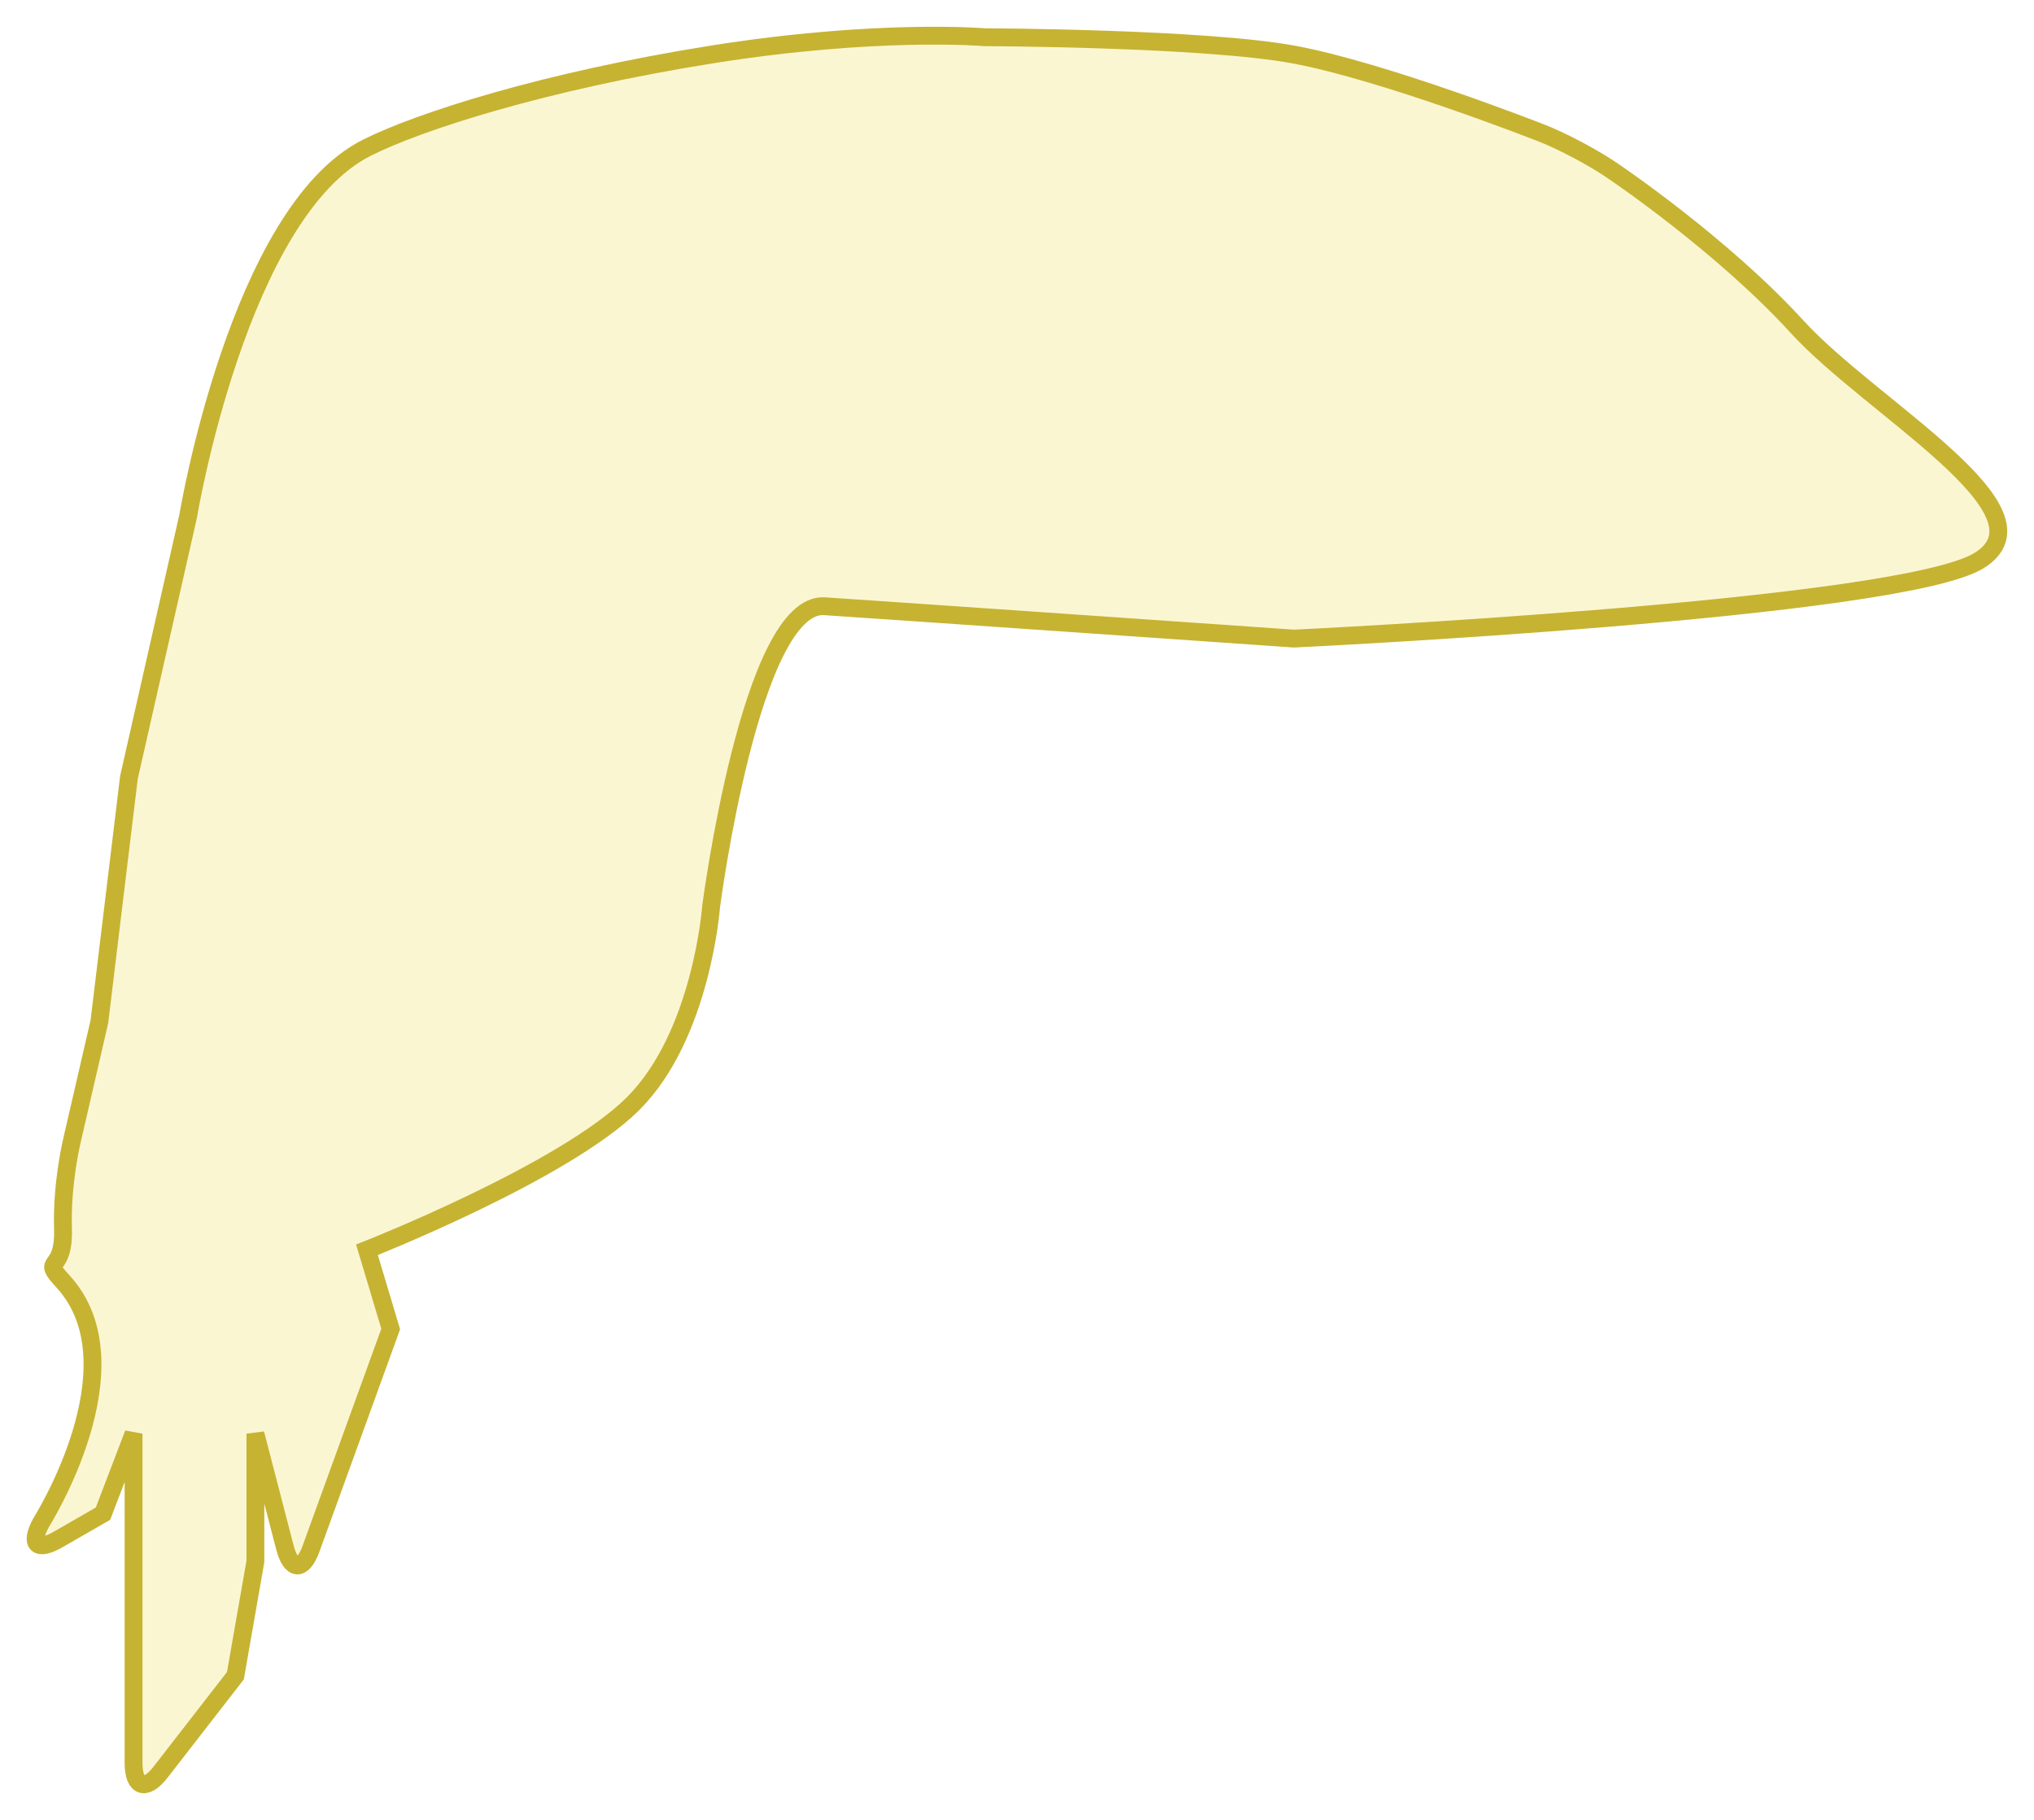
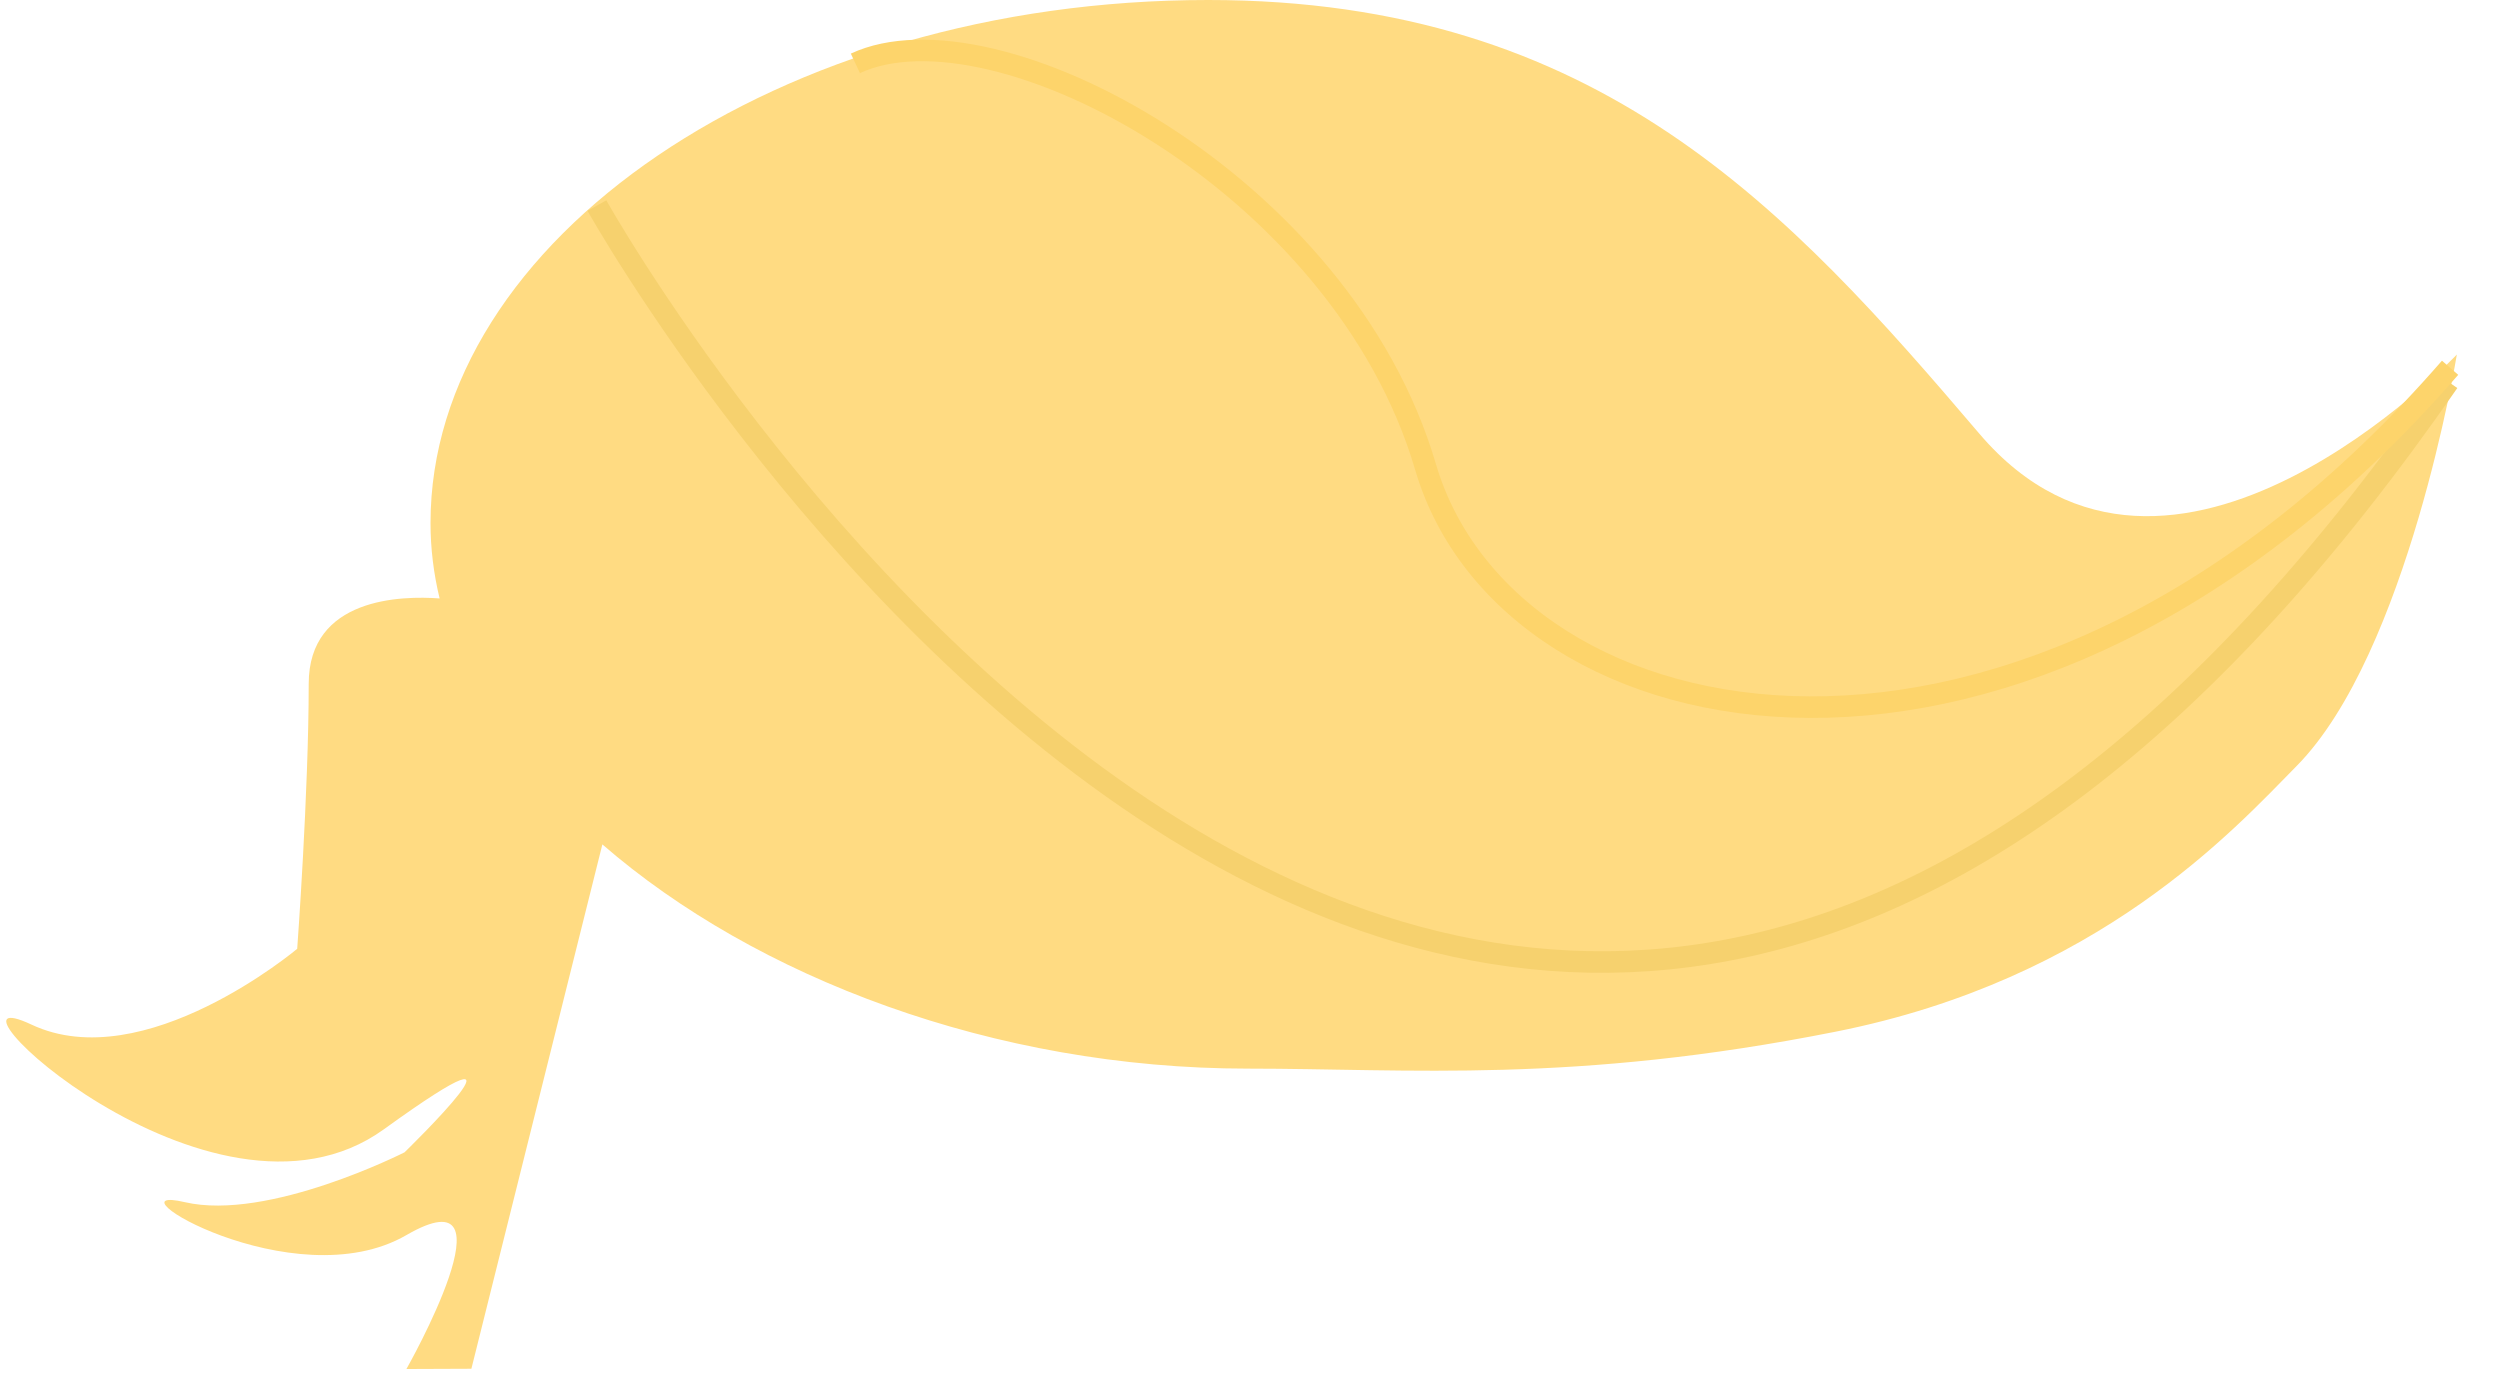
- <svg xmlns="http://www.w3.org/2000/svg" width="57px" height="51px" viewBox="0 0 57 51" version="1.1">
+ <svg xmlns="http://www.w3.org/2000/svg" width="58px" height="32px" viewBox="0 0 58 32" version="1.1">
  <defs />
  <g id="Page-1" stroke="none" stroke-width="1" fill="none" fill-rule="evenodd">
-     <g id="Artboard-Copy" transform="translate(-20, -37)" stroke="#C6B332" stroke-width="0.5" fill="#FBF6D2">
-       <path d="M21.15,79.674 C20.826,80.272 21.033,80.485 21.629,80.142 L22.886,79.419 L23.743,77.177 L23.743,86.407 C23.743,87.086 24.081,87.201 24.493,86.671 L26.597,83.96 L27.157,80.756 L27.157,77.177 L27.984,80.365 C28.155,81.027 28.485,81.038 28.715,80.404 L30.949,74.244 L30.284,72.024 C30.284,72.024 35.814,69.85 37.74,67.93 C39.665,66.01 39.928,62.405 39.928,62.405 C39.928,62.405 41.041,53.853 43.107,53.989 C45.174,54.125 56.263,54.896 56.263,54.896 C56.263,54.896 73.243,54.085 75.462,52.708 C77.682,51.332 72.445,48.44 70.358,46.154 C68.271,43.868 65.271,41.841 65.271,41.841 C64.725,41.452 63.758,40.937 63.138,40.704 C63.138,40.704 58.787,38.998 56.263,38.53 C53.739,38.062 47.594,38.043 47.594,38.043 C47.594,38.043 44.601,37.785 39.928,38.53 C35.256,39.274 31.751,40.402 30.284,41.138 C26.684,42.943 25.273,51.464 25.273,51.464 L23.613,58.787 L22.785,65.631 L22.025,68.924 C22.025,68.924 21.725,70.131 21.765,71.429 C21.806,72.726 21.121,72.209 21.765,72.911 C23.935,75.274 21.15,79.674 21.15,79.674 Z" id="Hair" />
+     <g id="Artboard-2" transform="translate(-98, -68)">
+       <g id="Hair" transform="translate(126.5, 84) scale(-1, 1) translate(-126.5, -84) translate(98, 68)">
+         <path d="M46.801,13.884 C46.94,13.307 47.012,12.723 47.012,12.134 C47.012,5.578 38.967,0 28.97,0 C19.909,0 15.499,4.873 11.077,10.064 C6.654,15.256 0.001,8.225 0.001,8.225 C0.001,8.225 1.133,15.15 3.717,17.77 C5.181,19.255 8.305,22.72 14.407,23.934 C20.508,25.149 24.32,24.792 28.048,24.792 C33.94,24.792 39.474,22.673 43.025,19.59 L46.064,31.755 L47.571,31.761 C47.571,31.761 44.947,27.135 47.571,28.654 C50.195,30.174 54.647,27.439 52.713,27.89 C50.779,28.34 47.615,26.734 47.615,26.734 C47.615,26.734 44.083,23.302 48.096,26.201 C52.109,29.099 58.886,22.54 56.271,23.77 C53.657,25.001 50.105,22.012 50.105,22.012 C50.105,22.012 49.838,18.384 49.838,15.865 C49.838,13.859 47.678,13.818 46.801,13.884 Z" id="Combined-Shape" fill="#FFDB82" />
+         <path d="M43.152,4.769 C43.152,4.769 22.704,41.37 0.196,8.86" id="Path-4" stroke="#F6D16E" stroke-width="0.5" />
+         <path d="M37.155,1.47 C33.942,-0.028 25.861,4.24 23.928,10.831 C21.995,17.422 10.022,19.873 0.158,8.532" id="Path-5" stroke="#FDD46B" stroke-width="0.5" />
+       </g>
    </g>
  </g>
</svg>
